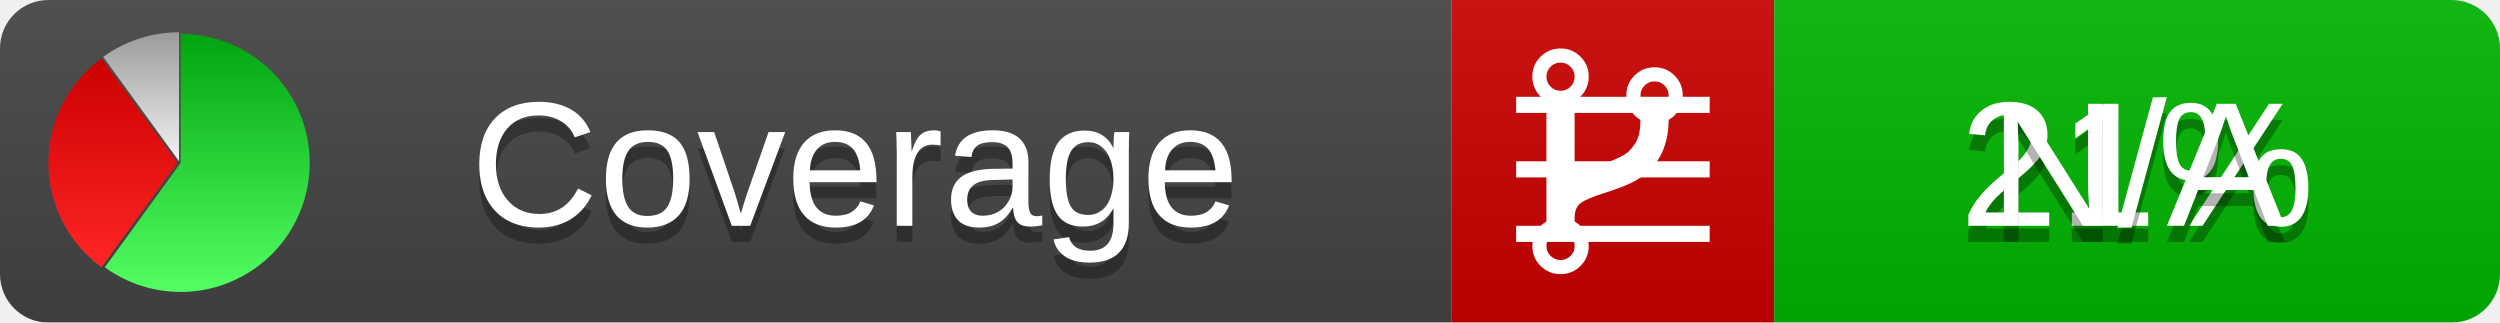
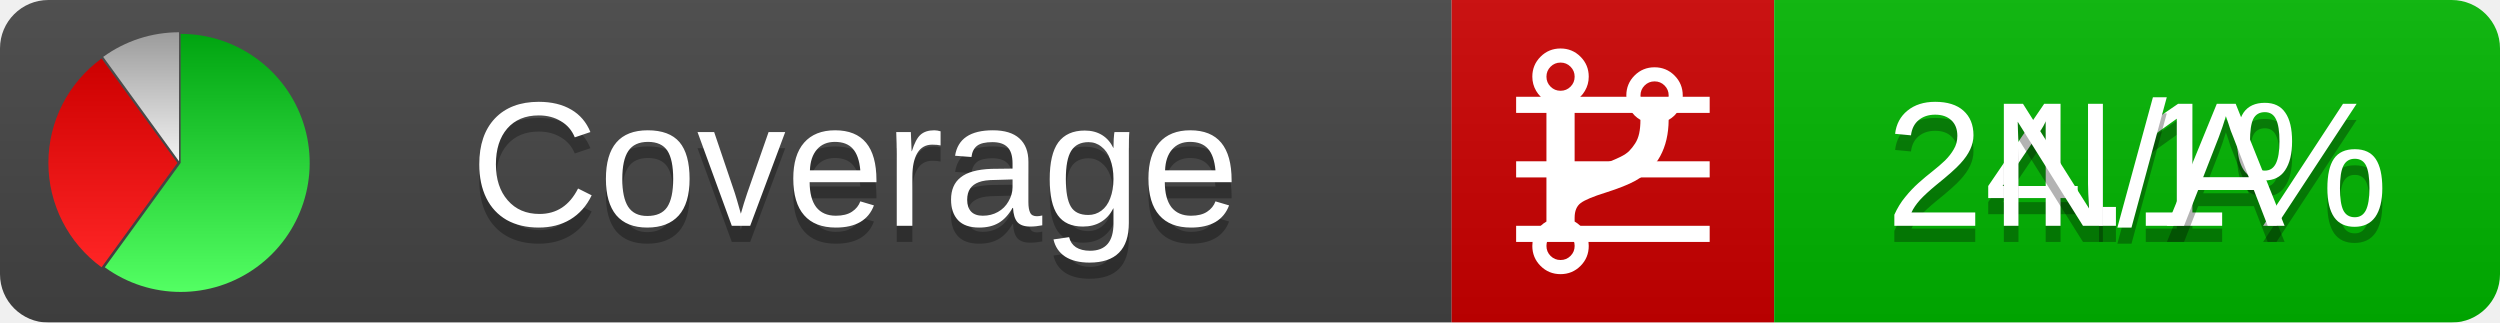
<svg xmlns="http://www.w3.org/2000/svg" xmlns:xlink="http://www.w3.org/1999/xlink" width="155" height="20">
  <style type="text/css">
          
            @keyframes fadeout {
              0 % { visibility: visible; opacity: 1; }
              40% { visibility: visible; opacity: 1; }
              50% { visibility: hidden; opacity: 0; }
              90% { visibility: hidden; opacity: 0; }
              100% { visibility: visible; opacity: 1; }
            }
            @keyframes fadein {
              0% { visibility: hidden; opacity: 0; }
              40% { visibility: hidden; opacity: 0; }
              50% { visibility: visible; opacity: 1; }
              90% { visibility: visible; opacity: 1; }
              100% { visibility: hidden; opacity: 0; }
            }
            .linecoverage {
                animation-duration: 10s;
                animation-name: fadeout;
                animation-iteration-count: infinite;
            }
            .branchcoverage {
                animation-duration: 10s;
                animation-name: fadein;
                animation-iteration-count: infinite;
            }
          
    </style>
  <defs>
    <linearGradient id="gradient" x2="0" y2="100%">
      <stop offset="0" stop-color="#bbb" stop-opacity=".1" />
      <stop offset="1" stop-opacity=".1" />
    </linearGradient>
    <linearGradient id="green" x2="0" y2="100%">
      <stop offset="0" stop-color="#00A410" />
      <stop offset="1" stop-color="#53FF63" />
    </linearGradient>
    <linearGradient id="red" x2="0" y2="100%">
      <stop offset="0" stop-color="#C00" />
      <stop offset="1" stop-color="#FF2525" />
    </linearGradient>
    <linearGradient id="gray" x2="0" y2="100%">
      <stop offset="0" stop-color="#9B9B9B" />
      <stop offset="1" stop-color="#F3F3F3" />
    </linearGradient>
    <mask id="mask">
      <rect width="155" height="20" rx="3" fill="#fff" />
    </mask>
    <g id="icon">
      <path style="fill:url(#green);" d="M205,202.5 l0,-200 a200,200 0 1,1 -117.558,361.803 z" />
      <path style="fill:url(#red);" d="M200,202.5 l-117.558,161.803 a200,200 0 0,1 0,-323.607 z" />
      <path style="fill:url(#gray);" d="M202.5,200 l-117.558,-161.803 a200,200 0 0,1 117.558,-38.196 z" />
    </g>
  </defs>
  <g mask="url(#mask)">
    <rect x="0" y="0" width="90" height="20" fill="#444" />
    <rect x="90" y="0" width="20" height="20" fill="#c00" />
    <rect x="110" y="0" width="45" height="20" fill="#00B600" />
    <rect x="0" y="0" width="155" height="20" fill="url(#gradient)" />
  </g>
  <g>
    <path class="linecoverage" stroke="#fff" d="M94 6.5 h12 M94 10.5 h12 M94 14.5 h12" />
    <path class="branchcoverage" fill="#fff" d="m 97.628,15.247 q 0,-0.364 -0.255,-0.619 -0.255,-0.255 -0.619,-0.255 -0.364,0 -0.619,0.255 -0.255,0.255 -0.255,0.619 0,0.364 0.255,0.619 0.255,0.255 0.619,0.255 0.364,0 0.619,-0.255 0.255,-0.255 0.255,-0.619 z m 0,-10.493 q 0,-0.364 -0.255,-0.619 -0.255,-0.255 -0.619,-0.255 -0.364,0 -0.619,0.255 -0.255,0.255 -0.255,0.619 0,0.364 0.255,0.619 0.255,0.255 0.619,0.255 0.364,0 0.619,-0.255 0.255,-0.255 0.255,-0.619 z m 5.83,1.166 q 0,-0.364 -0.255,-0.619 -0.255,-0.255 -0.619,-0.255 -0.364,0 -0.619,0.255 -0.255,0.255 -0.255,0.619 0,0.364 0.255,0.619 0.255,0.255 0.619,0.255 0.364,0 0.619,-0.255 0.255,-0.255 0.255,-0.619 z m 0.874,0 q 0,0.474 -0.237,0.879 -0.237,0.405 -0.638,0.633 -0.018,2.614 -2.059,3.771 -0.619,0.346 -1.849,0.738 -1.166,0.364 -1.544,0.647 -0.378,0.282 -0.378,0.911 l 0,0.237 q 0.401,0.228 0.638,0.633 0.237,0.405 0.237,0.879 0,0.729 -0.51,1.239 -0.51,0.51 -1.239,0.51 -0.729,0 -1.239,-0.51 -0.51,-0.51 -0.51,-1.239 0,-0.474 0.237,-0.879 0.237,-0.405 0.638,-0.633 l 0,-7.469 q -0.401,-0.228 -0.638,-0.633 -0.237,-0.405 -0.237,-0.879 0,-0.729 0.51,-1.239 0.51,-0.51 1.239,-0.51 0.729,0 1.239,0.51 0.51,0.51 0.51,1.239 0,0.474 -0.237,0.879 -0.237,0.405 -0.638,0.633 l 0,4.527 q 0.492,-0.237 1.403,-0.519 0.501,-0.155 0.797,-0.269 0.296,-0.114 0.642,-0.282 0.346,-0.169 0.537,-0.36 0.191,-0.191 0.369,-0.465 0.178,-0.273 0.255,-0.633 0.077,-0.36 0.077,-0.833 -0.401,-0.228 -0.638,-0.633 -0.237,-0.405 -0.237,-0.879 0,-0.729 0.51,-1.239 0.51,-0.51 1.239,-0.51 0.729,0 1.239,0.51 0.51,0.51 0.51,1.239 z" />
  </g>
  <g fill="#fff" text-anchor="middle" font-family="Verdana,Arial,Geneva,sans-serif" font-size="11">
    <a xlink:href="https://github.com/danielpalme/ReportGenerator" target="_top">
      <use xlink:href="#icon" transform="translate(3,2) scale(.04)" />
    </a>
    <text x="53" y="15" fill="#010101" fill-opacity=".3">Coverage</text>
    <text x="53" y="14" fill="#fff">Coverage</text>
-     <text class="linecoverage" x="132.5" y="15" fill="#010101" fill-opacity=".3">21%</text>
-     <text class="linecoverage" x="132.5" y="14">21%</text>
+     <text class="linecoverage" x="132.5" y="15" fill="#010101" fill-opacity=".3">24.1%</text>
+     <text class="linecoverage" x="132.5" y="14">24.1%</text>
    <text class="branchcoverage" x="132.5" y="15" fill="#010101" fill-opacity=".3">N/A</text>
    <text class="branchcoverage" x="132.5" y="14">N/A</text>
  </g>
  <g>
    <rect class="linecoverage" x="90" y="0" width="65" height="20" fill-opacity="0" />
    <rect class="branchcoverage" x="90" y="0" width="65" height="20" fill-opacity="0" />
  </g>
</svg>
